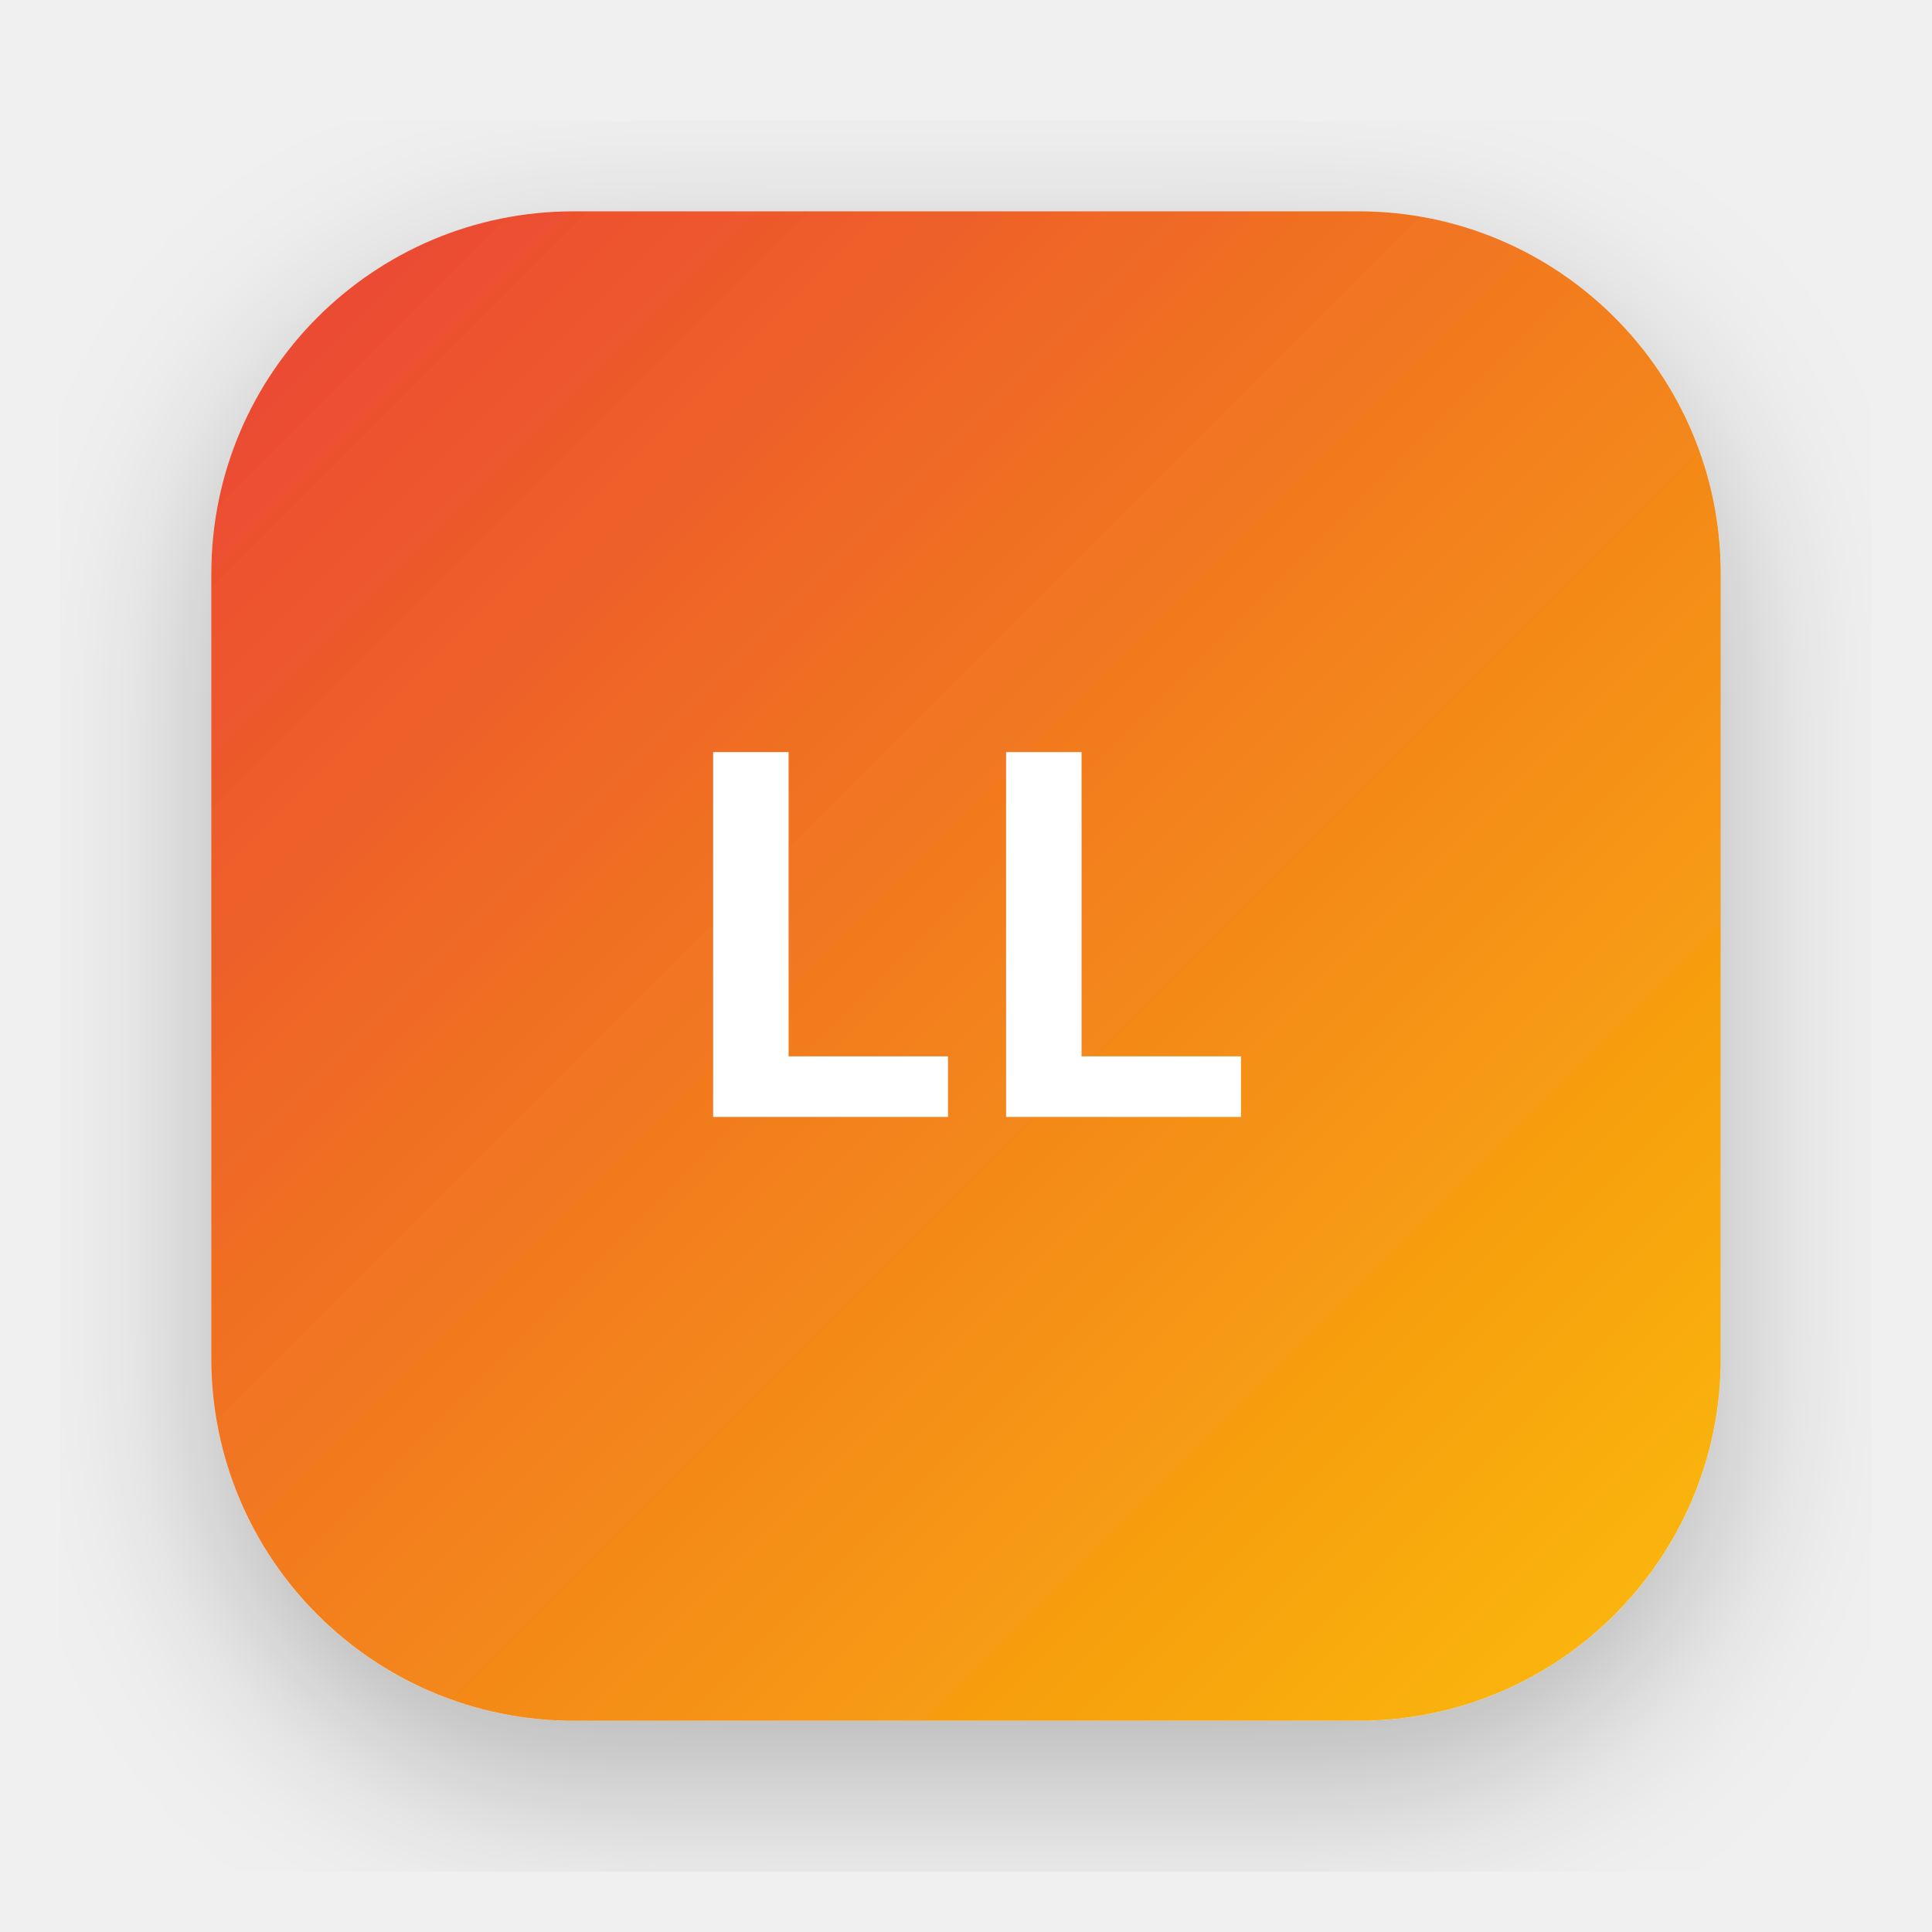
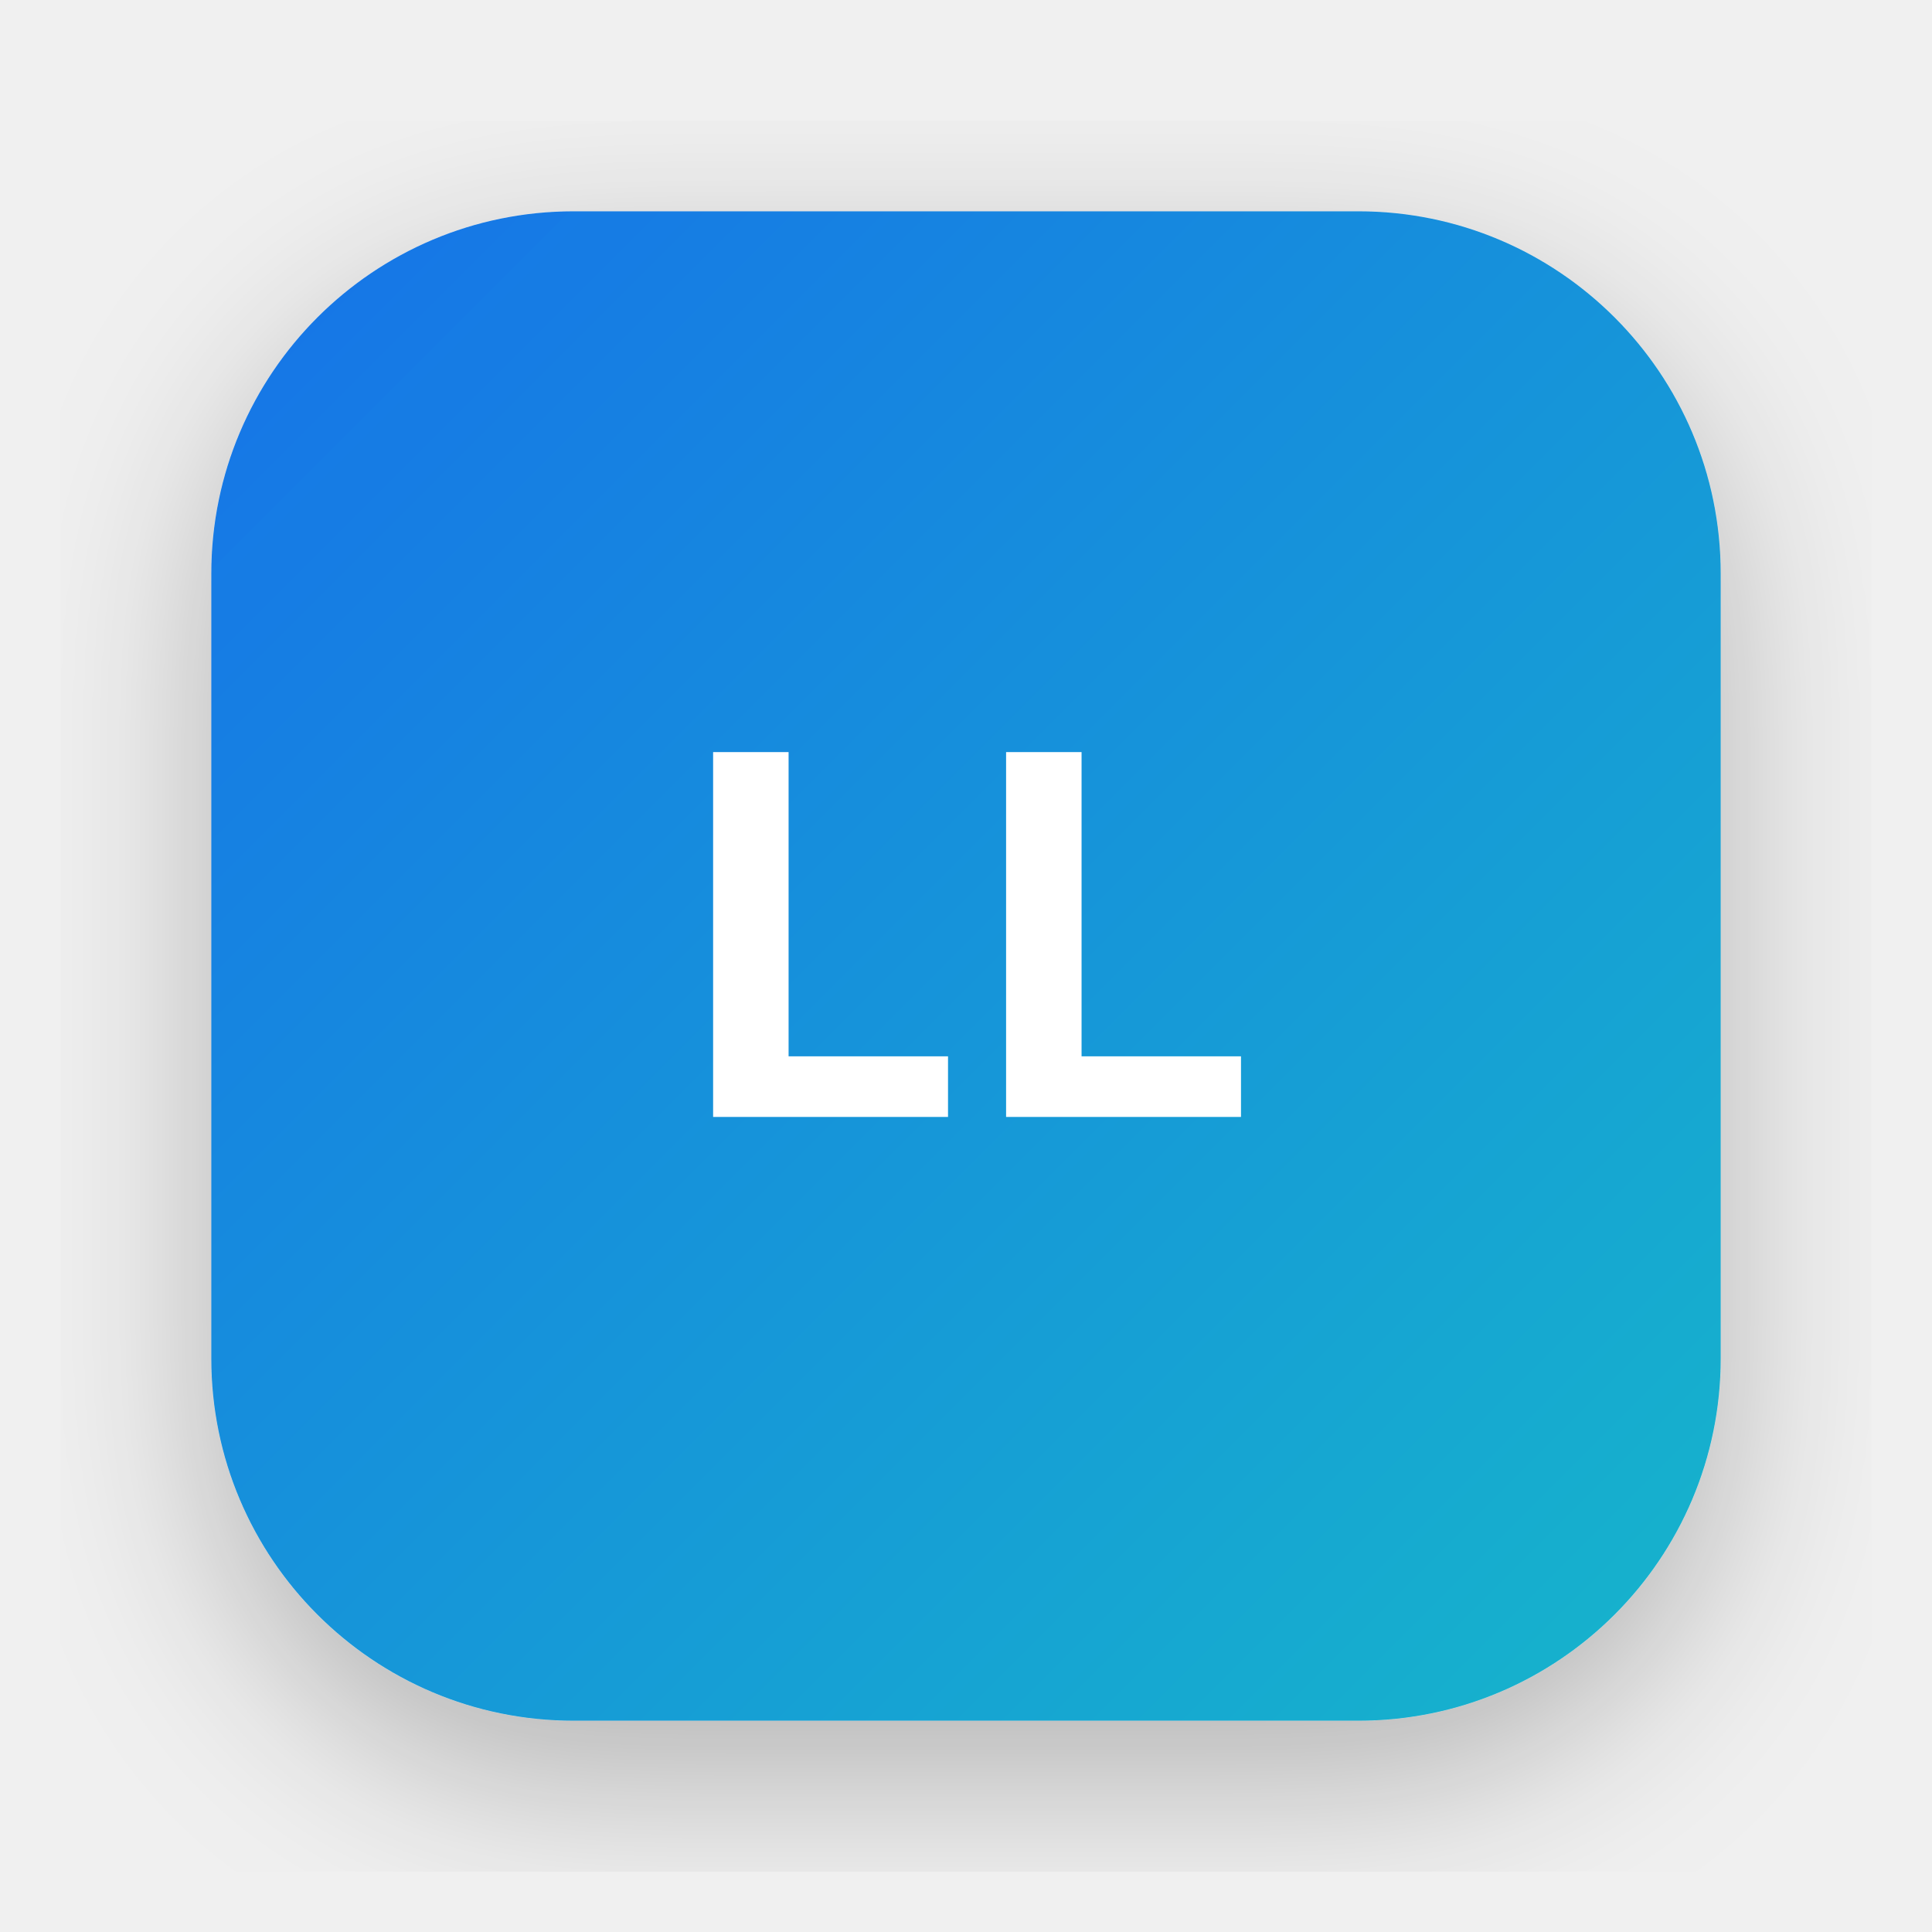
<svg xmlns="http://www.w3.org/2000/svg" viewBox="0 0 128 128" width="128" height="128">
  <defs>
-     <linearGradient id="grad_189" x1="0%" y1="0%" x2="100%" y2="100%">
-       <stop offset="0%" stop-color="#EA4335" />
-       <stop offset="100%" stop-color="#FBBC05" />
+     <linearGradient id="grad_874" x1="0%" y1="0%" x2="100%" y2="100%">
+       <stop offset="0%" stop-color="#1A73E8" />
+       <stop offset="100%" stop-color="#12B5CB" />
    </linearGradient>
-     <filter id="shadow_189" x="-10%" y="-10%" width="120%" height="120%">
+     <filter id="shadow_874" x="-10%" y="-10%" width="120%" height="120%">
      <feDropShadow dx="0" dy="4" stdDeviation="6" flood-opacity="0.25" />
    </filter>
  </defs>
-   <rect x="14" y="14" width="100" height="100" rx="24" fill="url(#grad_189)" filter="url(#shadow_189)" />
+   <rect x="14" y="14" width="100" height="100" rx="24" fill="url(#grad_874)" filter="url(#shadow_874)" />
  <text x="64" y="74" font-family="-apple-system, BlinkMacSystemFont, 'Segoe UI', Roboto, Helvetica, Arial, sans-serif" font-size="34" font-weight="700" fill="#FFFFFF" text-anchor="middle" letter-spacing="1">LL</text>
</svg>
